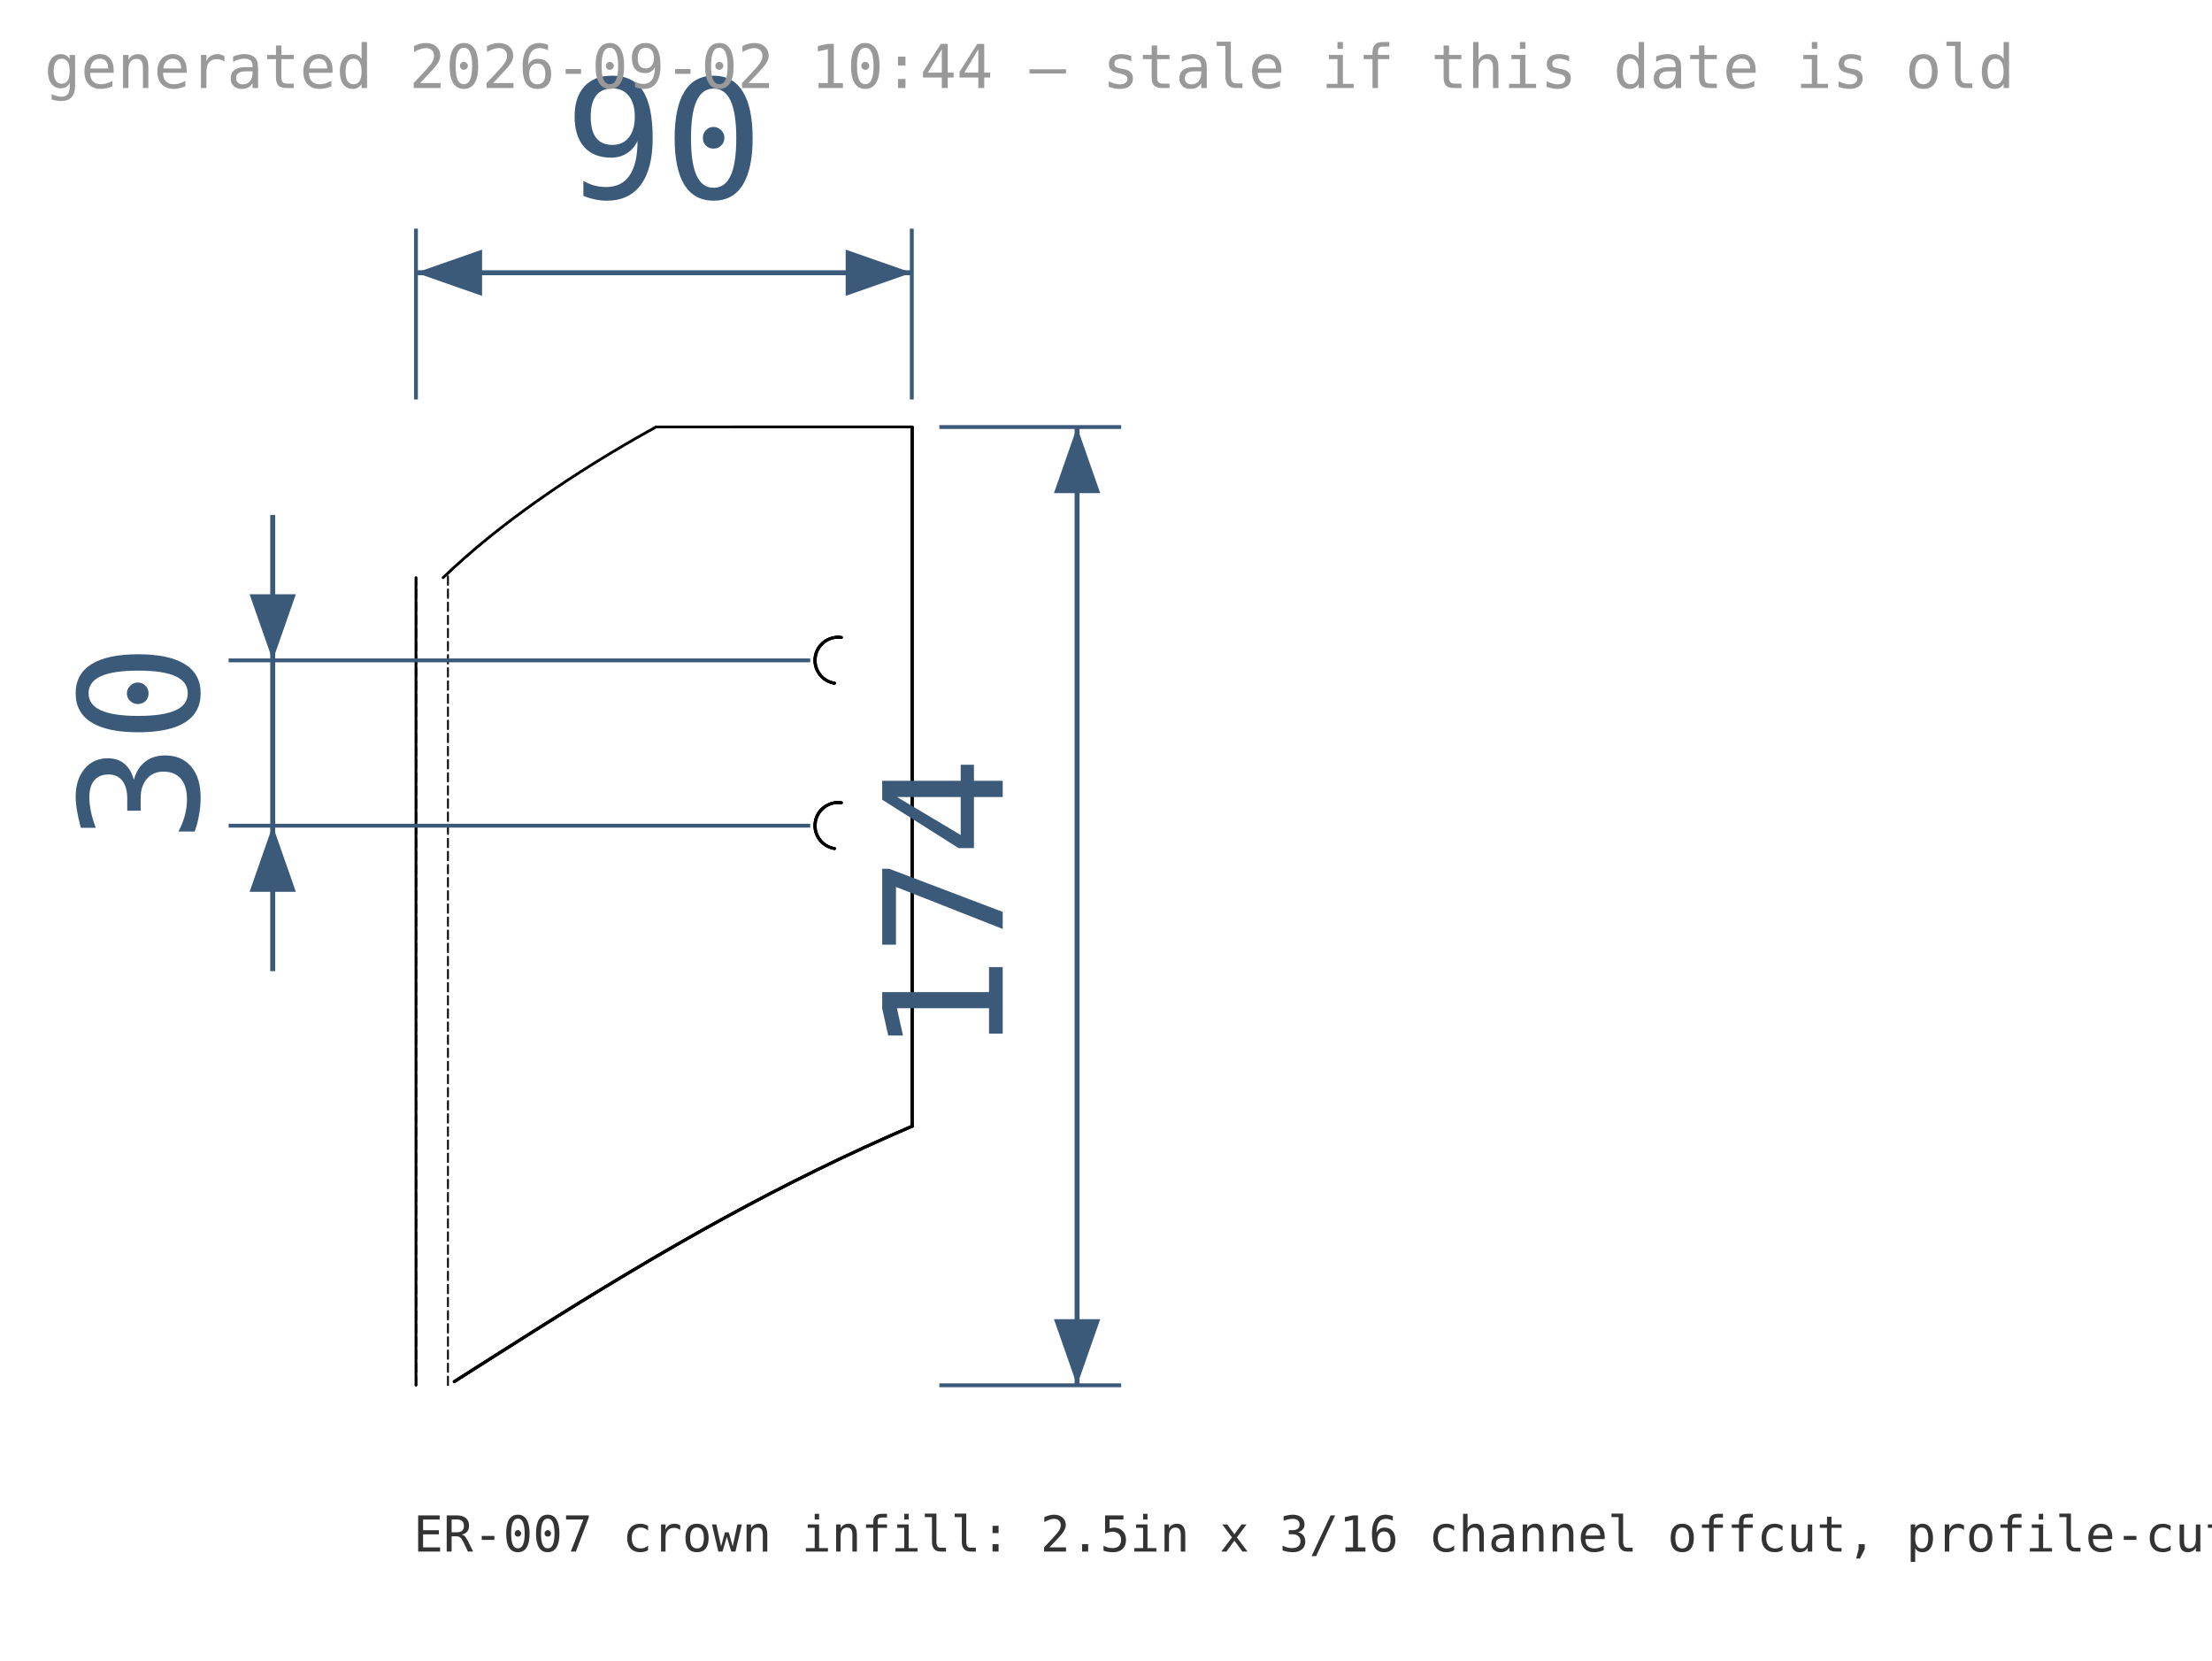
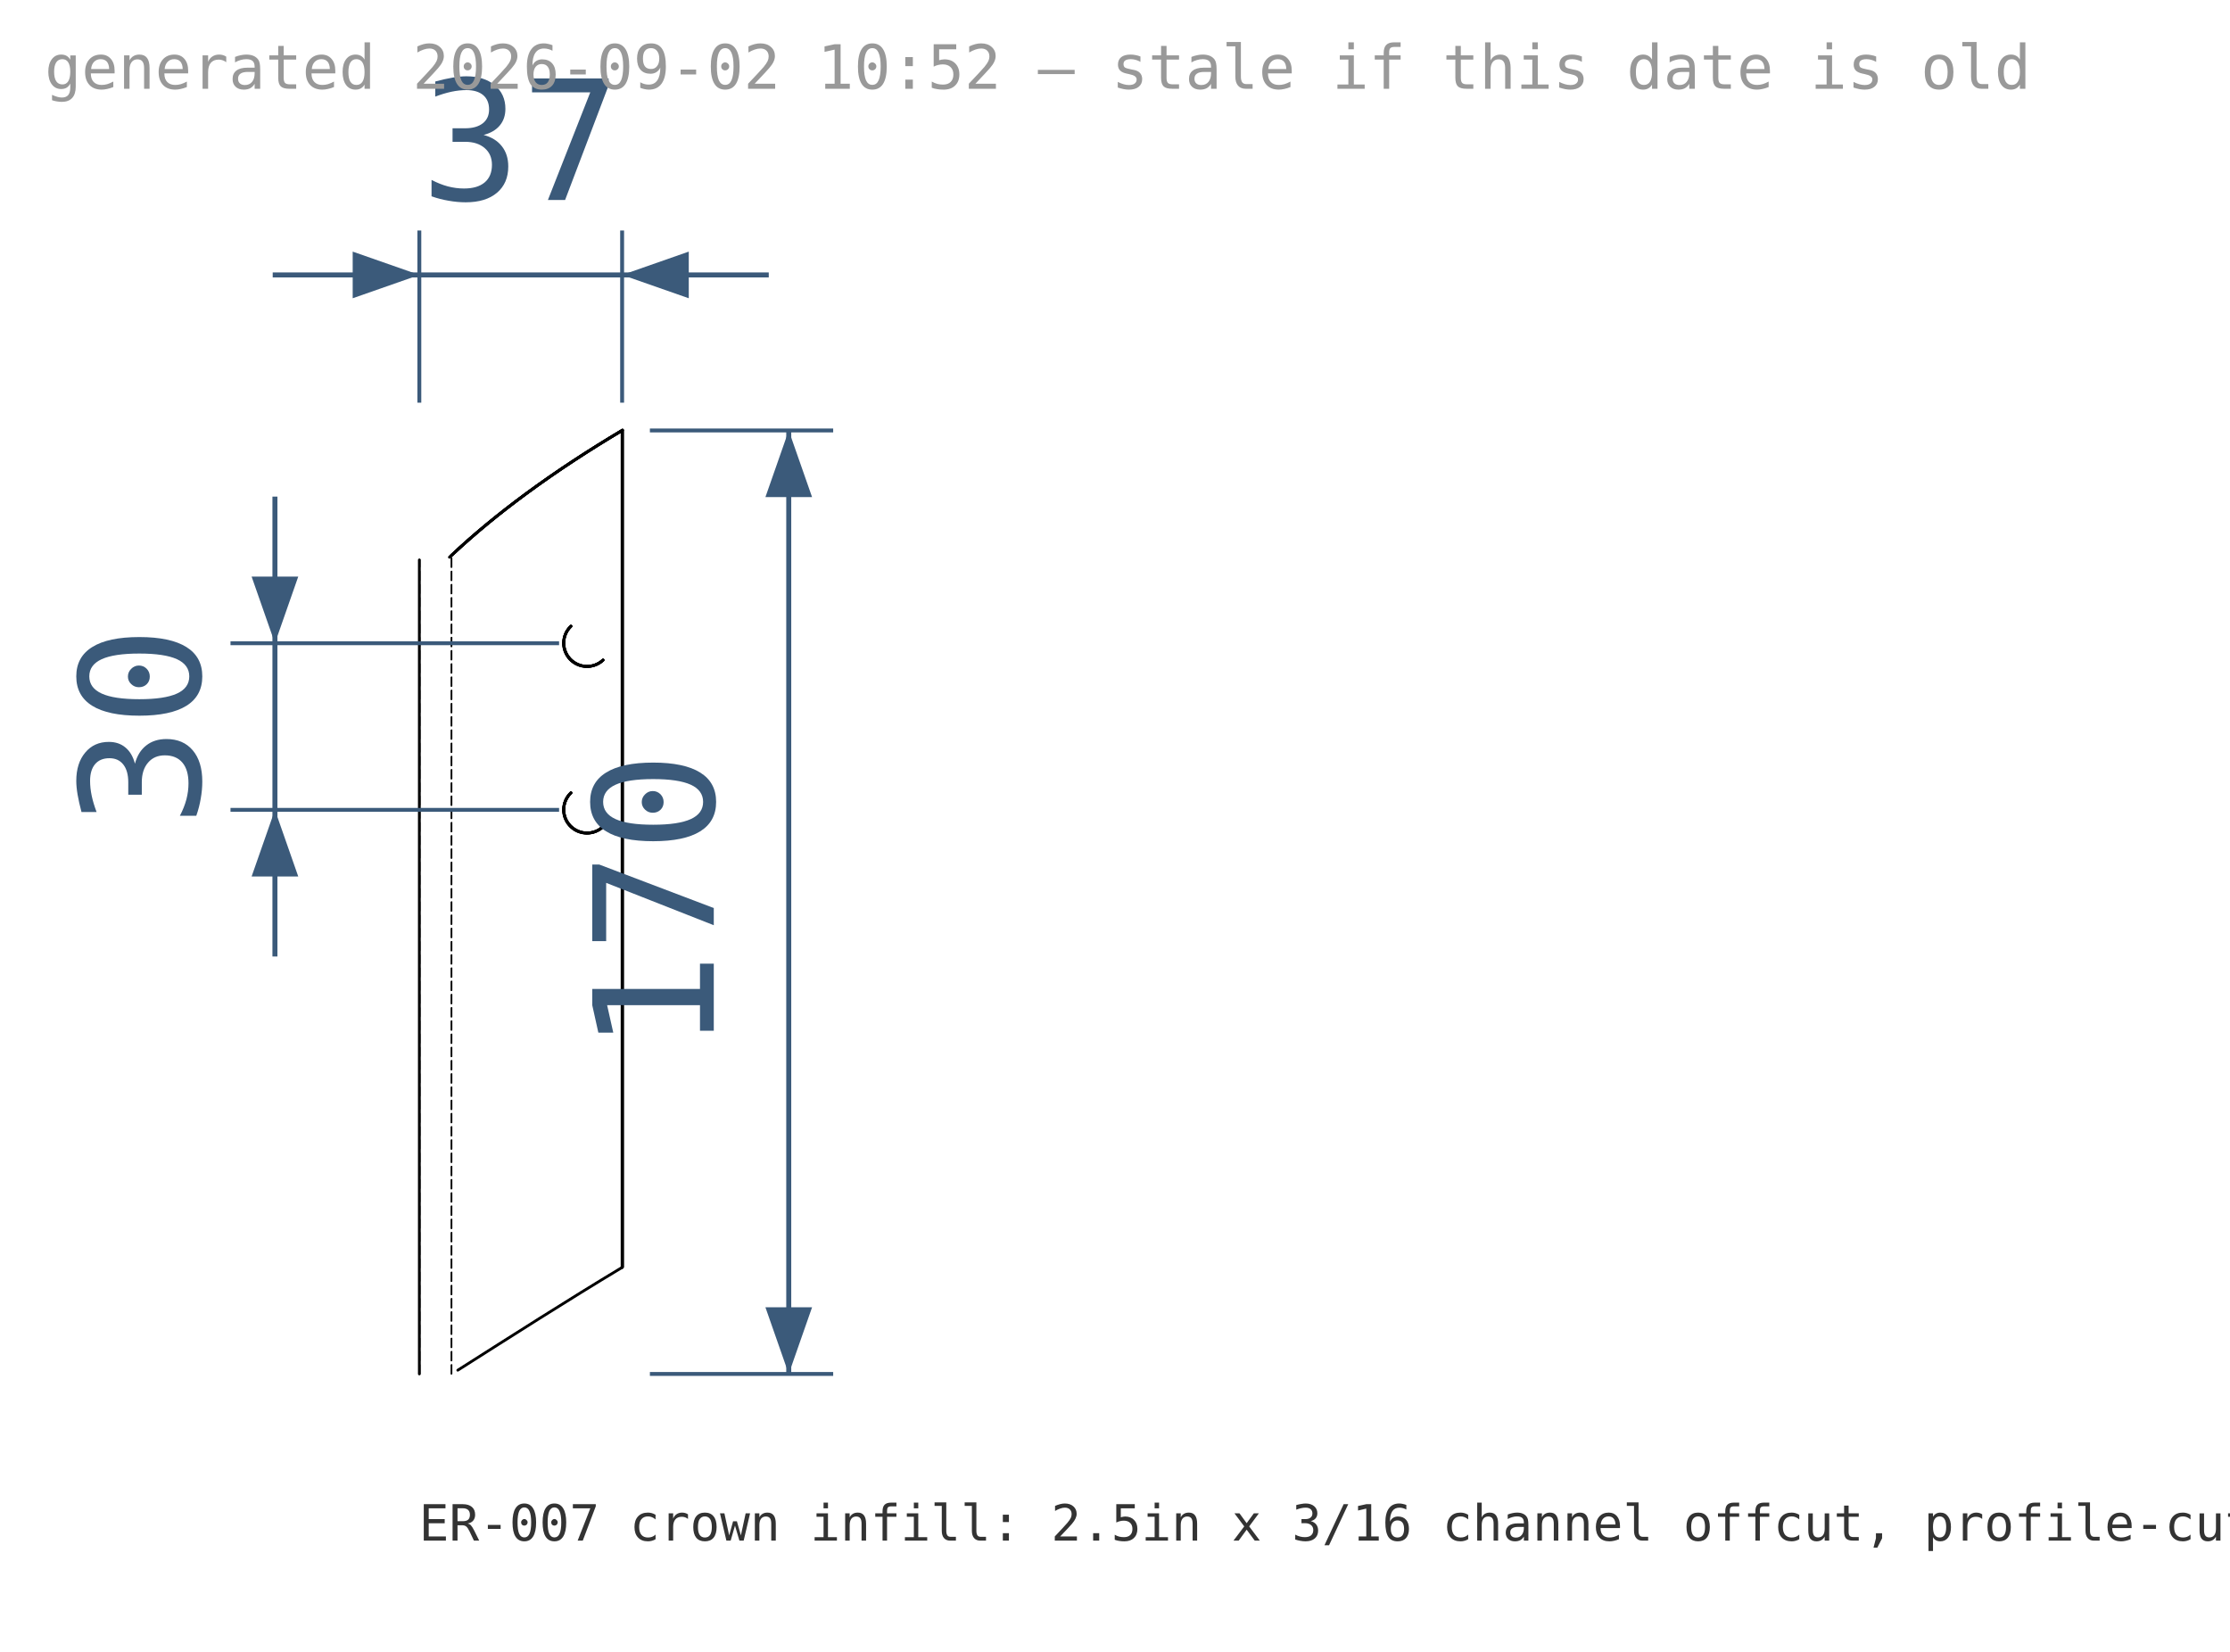
- <svg xmlns="http://www.w3.org/2000/svg" width="401.50mm" height="301.41mm" viewBox="-108.04 -162.58 401.50 301.41" version="1.1">
+ <svg xmlns="http://www.w3.org/2000/svg" width="401.50mm" height="297.37mm" viewBox="-86.44 -169.38 401.50 297.37" version="1.1">
  <g transform="scale(1,-1)" stroke-linecap="round">
    <g fill="none" stroke="rgb(0,0,0)" stroke-width="0.5" id="visible">
-       <line x1="-32.537" y1="-88.813" x2="-32.537" y2="57.743" />
-       <line x1="57.463" y1="-41.81" x2="57.463" y2="85.098" />
-       <path d="M -25.618,-88.14 C -20.792,-85.079 -15.976,-82.003 -11.139,-78.96 C 0.192,-71.821 11.648,-64.87 23.403,-58.448 C 34.492,-52.382 45.839,-46.778 57.463,-41.81" />
-       <line x1="11.034" y1="85.097" x2="57.463" y2="85.098" />
-       <path d="M 11.034,85.097 C 3.62,81 -3.612,76.563 -10.531,71.673 C -16.532,67.423 -22.308,62.836 -27.618,57.743" />
-       <path d="M 44.642,16.897 A 4.2,4.2 81.521 0,1 43.404,8.589" />
-       <path d="M 44.642,46.897 A 4.2,4.2 81.521 0,1 43.404,38.589" />
-       <line x1="57.563" y1="-41.825" x2="57.563" y2="85.083" />
-       <path d="M -25.518,-88.155 C -20.693,-85.093 -15.877,-82.018 -11.04,-78.974 C 0.291,-71.836 11.748,-64.885 23.502,-58.463 C 34.591,-52.397 45.938,-46.793 57.563,-41.825" />
-       <path d="M 44.692,16.889 A 4.2,4.2 81.521 0,1 43.454,8.582" />
-       <path d="M 44.692,46.889 A 4.2,4.2 81.521 0,1 43.454,38.582" />
-       <line x1="57.471" y1="-41.811" x2="57.471" y2="85.096" />
-       <path d="M -25.61,-88.141 C -20.785,-85.08 -15.968,-82.004 -11.132,-78.961 C 0.199,-71.822 11.656,-64.872 23.41,-58.449 C 34.499,-52.383 45.846,-46.779 57.471,-41.811" />
-       <path d="M 44.646,16.896 A 4.2,4.2 81.521 0,1 43.408,8.588" />
-       <path d="M 44.646,46.896 A 4.2,4.2 81.521 0,1 43.408,38.588" />
-       <line x1="57.555" y1="-41.824" x2="57.555" y2="85.084" />
-       <path d="M -25.526,-88.154 C -20.701,-85.092 -15.884,-82.017 -11.047,-78.973 C 0.284,-71.835 11.74,-64.884 23.495,-58.462 C 34.584,-52.395 45.931,-46.792 57.555,-41.824" />
-       <path d="M 44.688,16.89 A 4.2,4.2 81.521 0,1 43.45,8.582" />
-       <path d="M 44.688,46.89 A 4.2,4.2 81.521 0,1 43.45,38.582" />
+       <line x1="-10.937" y1="-77.989" x2="-10.937" y2="68.567" />
+       <line x1="25.573" y1="-58.809" x2="25.573" y2="91.878" />
+       <path d="M -4.018,-77.316 C 5.803,-71.079 15.602,-64.805 25.573,-58.809" />
+       <path d="M 25.573,91.878 C 19.566,88.307 13.703,84.486 8.078,80.337 C 3.338,76.837 -1.237,73.104 -5.514,69.048" />
+       <path d="M 16.332,26.613 A 4.2,4.2 133.5 0,1 22.114,20.52" />
+       <path d="M 16.332,56.613 A 4.2,4.2 133.5 0,1 22.114,50.52" />
+       <line x1="25.631" y1="-58.754" x2="25.631" y2="91.933" />
+       <path d="M 25.631,91.933 C 19.624,88.363 13.761,84.542 8.137,80.392 C 3.397,76.892 -1.179,73.159 -5.456,69.104" />
+       <path d="M 16.361,26.641 A 4.2,4.2 133.5 0,1 22.143,20.548" />
+       <path d="M 16.361,56.641 A 4.2,4.2 133.5 0,1 22.143,50.548" />
+       <line x1="25.577" y1="-58.805" x2="25.577" y2="91.882" />
+       <path d="M 25.577,91.882 C 19.754,88.421 14.068,84.725 8.602,80.723 C 3.801,77.204 -0.835,73.451 -5.173,69.371" />
+       <path d="M 16.334,26.616 A 4.2,4.2 133.5 0,1 22.116,20.522" />
+       <path d="M 16.334,56.616 A 4.2,4.2 133.5 0,1 22.116,50.522" />
+       <path d="M 25.627,91.929 C 19.804,88.468 14.118,84.772 8.652,80.77 C 3.85,77.251 -0.786,73.498 -5.123,69.418" />
+       <line x1="25.627" y1="-58.758" x2="25.627" y2="91.929" />
+       <path d="M 16.359,26.639 A 4.2,4.2 133.5 0,1 22.141,20.546" />
+       <path d="M 16.359,56.639 A 4.2,4.2 133.5 0,1 22.141,50.546" />
    </g>
    <g fill="none" stroke="rgb(0,0,0)" stroke-width="0.25" id="hidden" stroke-dasharray="1.587 0.794">
-       <line x1="-32.437" y1="-88.828" x2="-32.437" y2="57.728" />
-       <line x1="11.133" y1="85.083" x2="57.563" y2="85.083" />
-       <path d="M 11.133,85.083 C 3.72,80.985 -3.513,76.549 -10.432,71.658 C -16.432,67.409 -22.209,62.821 -27.518,57.728" />
-       <line x1="11.041" y1="85.096" x2="57.471" y2="85.096" />
-       <path d="M 11.041,85.096 C 3.82,81.105 -3.229,76.792 -9.984,72.052 C -15.863,67.92 -21.53,63.466 -26.769,58.541" />
-       <path d="M 11.126,85.084 C 3.905,81.093 -3.144,76.78 -9.899,72.04 C -15.779,67.907 -21.446,63.454 -26.685,58.529" />
-       <line x1="11.126" y1="85.084" x2="57.471" y2="85.084" />
-       <line x1="-26.685" y1="-88.814" x2="-26.685" y2="58.529" />
-       <line x1="-26.769" y1="-88.814" x2="-26.769" y2="58.541" />
+       <line x1="-10.879" y1="-77.934" x2="-10.879" y2="68.622" />
+       <path d="M -3.96,-77.261 C 5.861,-71.024 15.66,-64.749 25.631,-58.754" />
+       <path d="M -4.014,-77.312 C 5.807,-71.075 15.606,-64.8 25.577,-58.805" />
+       <path d="M -3.964,-77.265 C 5.84,-71.038 15.623,-64.774 25.577,-58.788" />
+       <line x1="-5.123" y1="-77.938" x2="-5.123" y2="69.417" />
+       <line x1="-5.173" y1="-77.985" x2="-5.173" y2="69.371" />
    </g>
  </g>
  <g id="dimensions">
-     <line x1="-32.54" y1="-90.08" x2="-32.54" y2="-121.08" stroke="#3b5a7a" stroke-width="0.7" />
-     <line x1="57.46" y1="-90.08" x2="57.46" y2="-121.08" stroke="#3b5a7a" stroke-width="0.7" />
-     <line x1="-32.54" y1="-113.08" x2="57.46" y2="-113.08" stroke="#3b5a7a" stroke-width="0.9" />
-     <path d="M -32.54 -113.08 L -20.54 -108.88 L -20.54 -117.28 Z" fill="#3b5a7a" stroke="none" />
-     <path d="M 57.46 -113.08 L 45.46 -117.28 L 45.46 -108.88 Z" fill="#3b5a7a" stroke="none" />
-     <text x="12.46" y="-126.58" font-size="30.0" fill="#3b5a7a" text-anchor="middle" font-family="ui-monospace,Consolas,monospace">90</text>
-     <line x1="62.46" y1="-85.08" x2="95.46" y2="-85.08" stroke="#3b5a7a" stroke-width="0.7" />
-     <line x1="62.46" y1="88.83" x2="95.46" y2="88.83" stroke="#3b5a7a" stroke-width="0.7" />
-     <line x1="87.46" y1="-85.08" x2="87.46" y2="88.83" stroke="#3b5a7a" stroke-width="0.9" />
-     <path d="M 87.46 -85.08 L 83.26 -73.08 L 91.66 -73.08 Z" fill="#3b5a7a" stroke="none" />
-     <path d="M 87.46 88.83 L 91.66 76.83 L 83.26 76.83 Z" fill="#3b5a7a" stroke="none" />
-     <text x="73.96" y="1.87" font-size="30.0" fill="#3b5a7a" text-anchor="middle" font-family="ui-monospace,Consolas,monospace" transform="rotate(-90.0 73.96 1.87)">174</text>
-     <line x1="39.02" y1="-42.73" x2="-66.54" y2="-42.73" stroke="#3b5a7a" stroke-width="0.7" />
-     <line x1="39.02" y1="-12.73" x2="-66.54" y2="-12.73" stroke="#3b5a7a" stroke-width="0.7" />
-     <line x1="-58.54" y1="-42.73" x2="-58.54" y2="-12.73" stroke="#3b5a7a" stroke-width="0.9" />
-     <path d="M -58.54 -42.73 L -54.34 -54.73 L -62.74 -54.73 Z" fill="#3b5a7a" stroke="none" />
-     <path d="M -58.54 -12.73 L -62.74 -0.73 L -54.34 -0.73 Z" fill="#3b5a7a" stroke="none" />
-     <line x1="-58.54" y1="-42.73" x2="-58.54" y2="-69.13" stroke="#3b5a7a" stroke-width="0.9" />
-     <line x1="-58.54" y1="-12.73" x2="-58.54" y2="13.67" stroke="#3b5a7a" stroke-width="0.9" />
-     <text x="-72.04" y="-27.73" font-size="30.0" fill="#3b5a7a" text-anchor="middle" font-family="ui-monospace,Consolas,monospace" transform="rotate(-90.0 -72.04 -27.73)">30</text>
-     <text x="-33" y="119" font-size="9" fill="#333" font-family="ui-monospace,Consolas,monospace">ER-007 crown infill: 2.5in x 3/16 channel offcut, profile-cut to the neck rails; web forward; 2x M8</text>
-     <text x="-100.0" y="-146.6" font-size="11" fill="#999" font-family="ui-monospace,Consolas,monospace">generated 2026-09-02 10:44 — stale if this date is old</text>
+     <line x1="-10.94" y1="-96.88" x2="-10.94" y2="-127.88" stroke="#3b5a7a" stroke-width="0.7" />
+     <line x1="25.57" y1="-96.88" x2="25.57" y2="-127.88" stroke="#3b5a7a" stroke-width="0.7" />
+     <line x1="-10.94" y1="-119.88" x2="25.57" y2="-119.88" stroke="#3b5a7a" stroke-width="0.9" />
+     <path d="M -10.94 -119.88 L -22.94 -124.08 L -22.94 -115.68 Z" fill="#3b5a7a" stroke="none" />
+     <path d="M 25.57 -119.88 L 37.57 -115.68 L 37.57 -124.08 Z" fill="#3b5a7a" stroke="none" />
+     <line x1="-10.94" y1="-119.88" x2="-37.34" y2="-119.88" stroke="#3b5a7a" stroke-width="0.9" />
+     <line x1="25.57" y1="-119.88" x2="51.97" y2="-119.88" stroke="#3b5a7a" stroke-width="0.9" />
+     <text x="7.32" y="-133.38" font-size="30.0" fill="#3b5a7a" text-anchor="middle" font-family="ui-monospace,Consolas,monospace">37</text>
+     <line x1="30.57" y1="-91.88" x2="63.57" y2="-91.88" stroke="#3b5a7a" stroke-width="0.7" />
+     <line x1="30.57" y1="77.99" x2="63.57" y2="77.99" stroke="#3b5a7a" stroke-width="0.7" />
+     <line x1="55.57" y1="-91.88" x2="55.57" y2="77.99" stroke="#3b5a7a" stroke-width="0.9" />
+     <path d="M 55.57 -91.88 L 51.37 -79.88 L 59.77 -79.88 Z" fill="#3b5a7a" stroke="none" />
+     <path d="M 55.57 77.99 L 59.77 65.99 L 51.37 65.99 Z" fill="#3b5a7a" stroke="none" />
+     <text x="42.07" y="-6.94" font-size="30.0" fill="#3b5a7a" text-anchor="middle" font-family="ui-monospace,Consolas,monospace" transform="rotate(-90.0 42.07 -6.94)">170</text>
+     <line x1="14.22" y1="-53.57" x2="-44.94" y2="-53.57" stroke="#3b5a7a" stroke-width="0.7" />
+     <line x1="14.22" y1="-23.57" x2="-44.94" y2="-23.57" stroke="#3b5a7a" stroke-width="0.7" />
+     <line x1="-36.94" y1="-53.57" x2="-36.94" y2="-23.57" stroke="#3b5a7a" stroke-width="0.9" />
+     <path d="M -36.94 -53.57 L -32.74 -65.57 L -41.14 -65.57 Z" fill="#3b5a7a" stroke="none" />
+     <path d="M -36.94 -23.57 L -41.14 -11.57 L -32.74 -11.57 Z" fill="#3b5a7a" stroke="none" />
+     <line x1="-36.94" y1="-53.57" x2="-36.94" y2="-79.97" stroke="#3b5a7a" stroke-width="0.9" />
+     <line x1="-36.94" y1="-23.57" x2="-36.94" y2="2.83" stroke="#3b5a7a" stroke-width="0.9" />
+     <text x="-50.44" y="-38.57" font-size="30.0" fill="#3b5a7a" text-anchor="middle" font-family="ui-monospace,Consolas,monospace" transform="rotate(-90.0 -50.44 -38.57)">30</text>
+     <text x="-11" y="108" font-size="9" fill="#333" font-family="ui-monospace,Consolas,monospace">ER-007 crown infill: 2.5in x 3/16 channel offcut, profile-cut to the neck rails; web forward; 2x M8</text>
+     <text x="-78.4" y="-153.4" font-size="11" fill="#999" font-family="ui-monospace,Consolas,monospace">generated 2026-09-02 10:52 — stale if this date is old</text>
  </g>
</svg>
